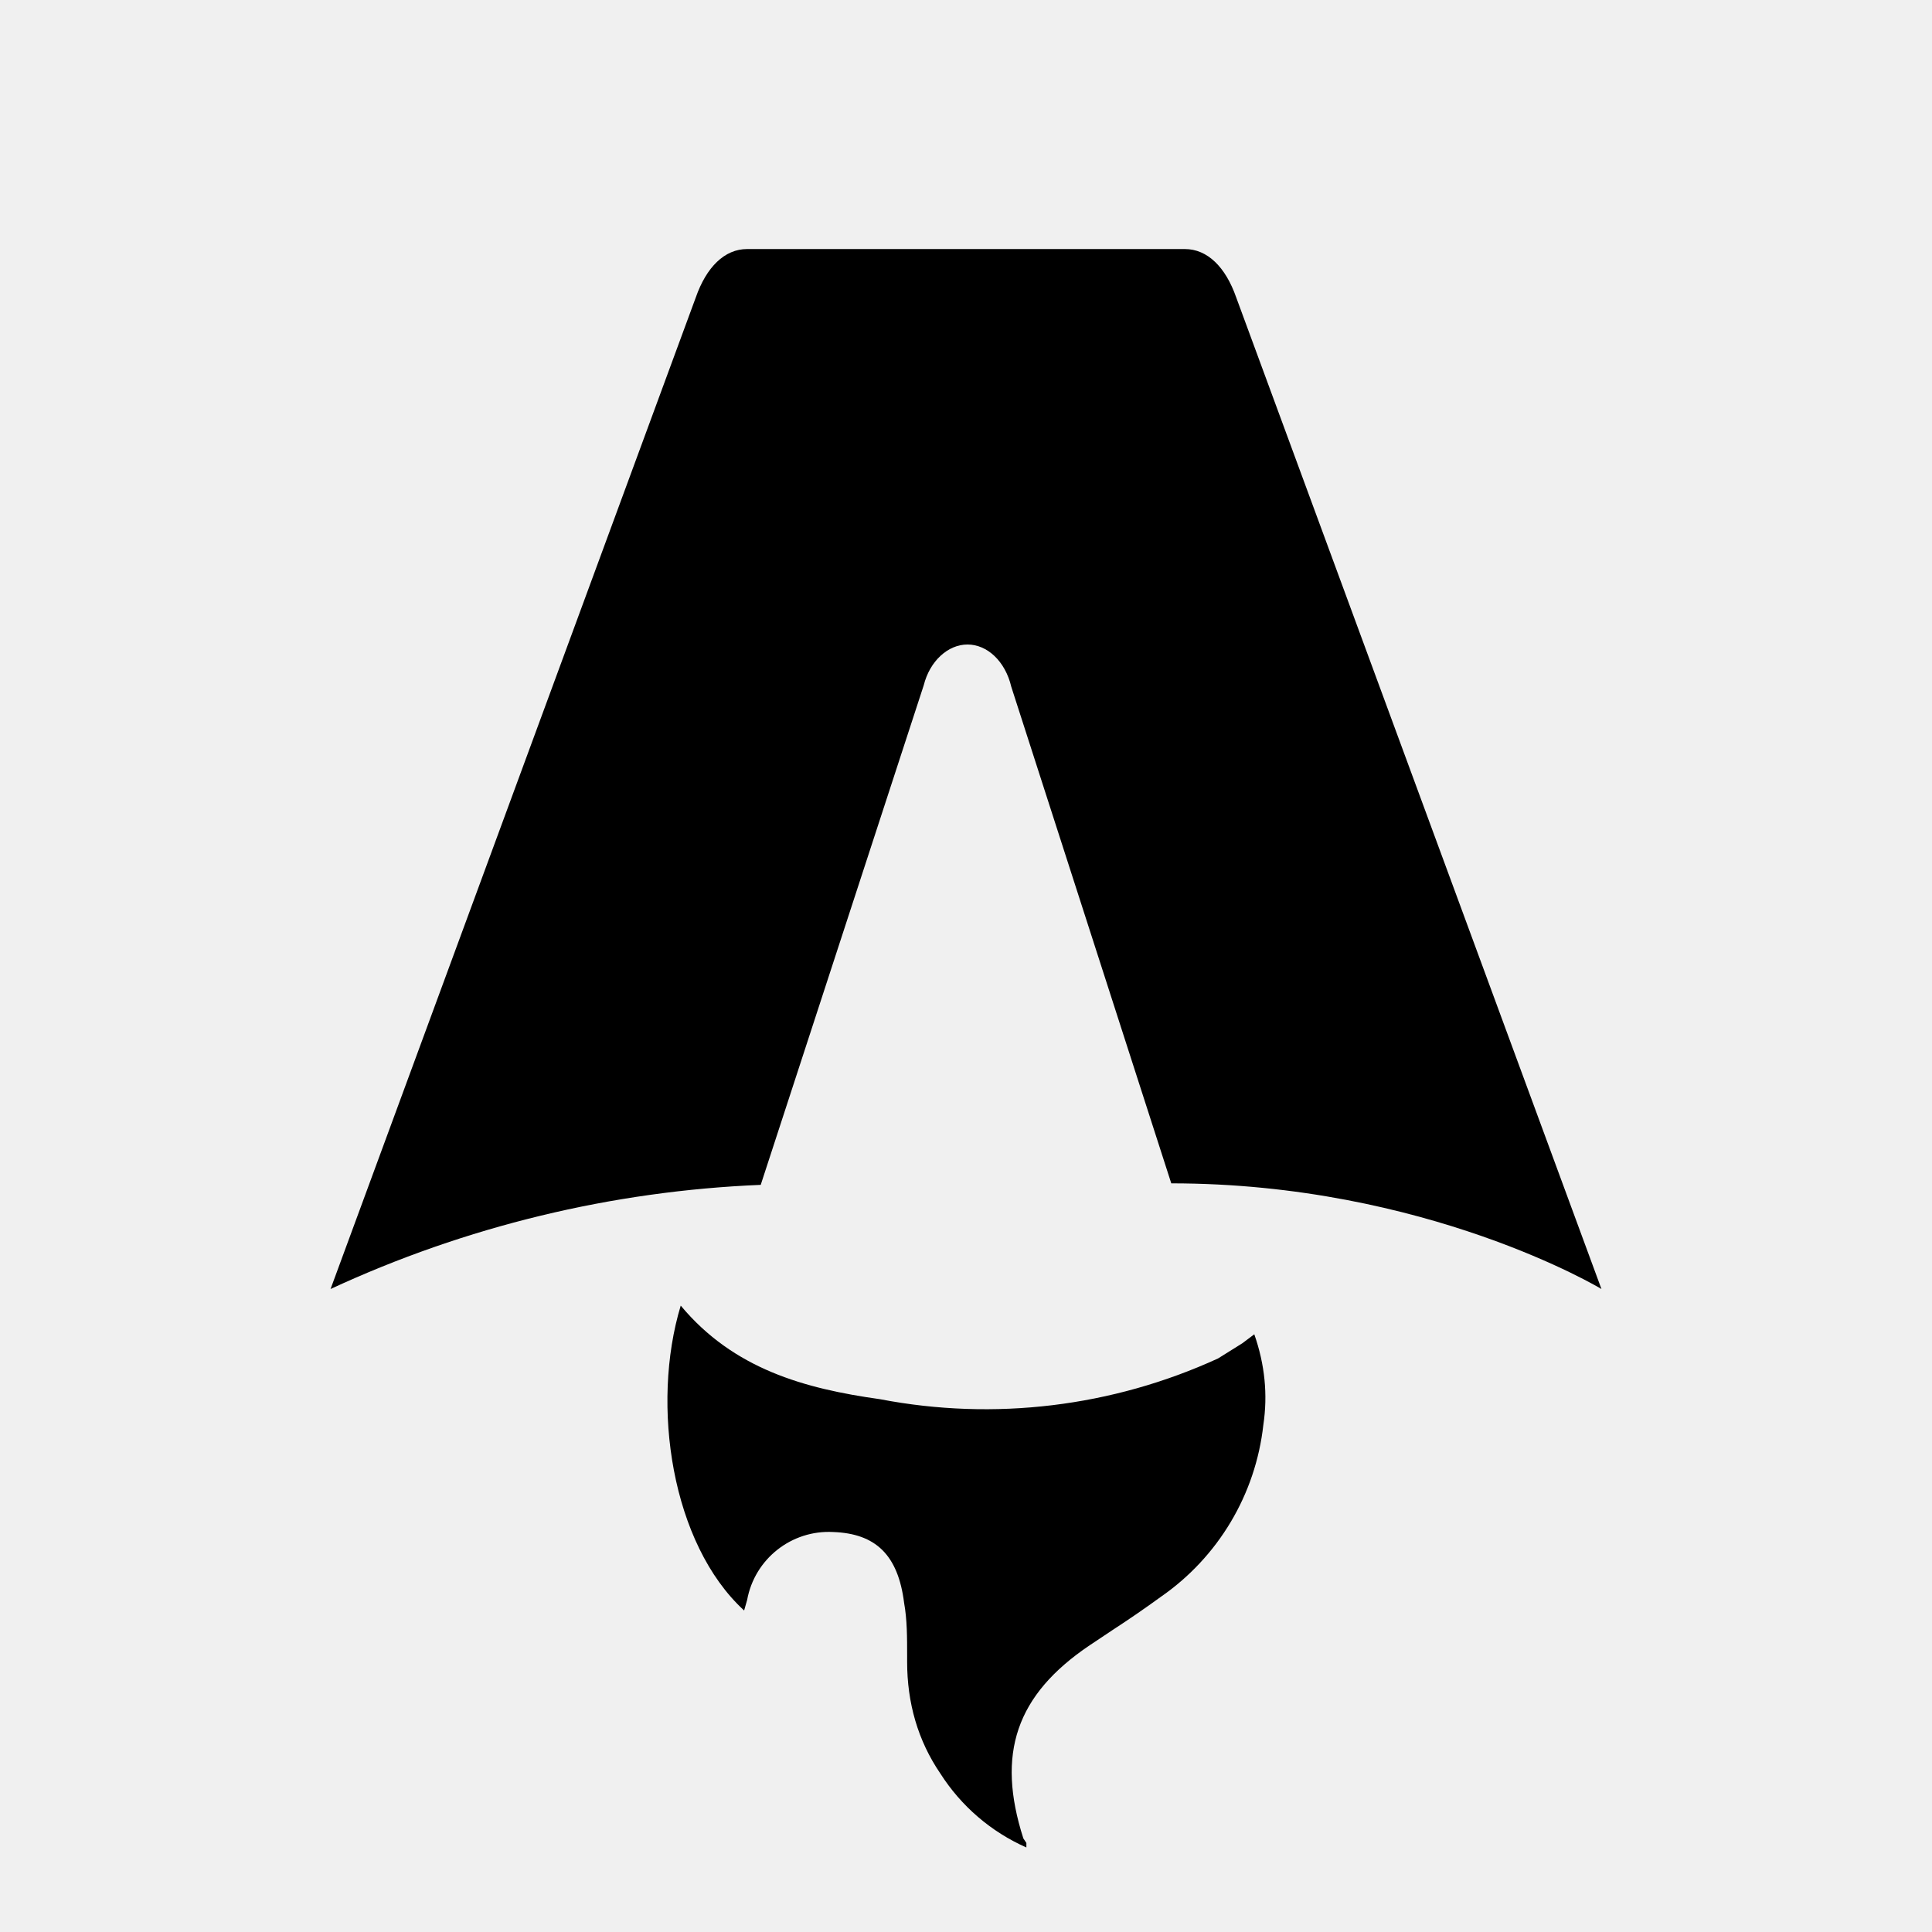
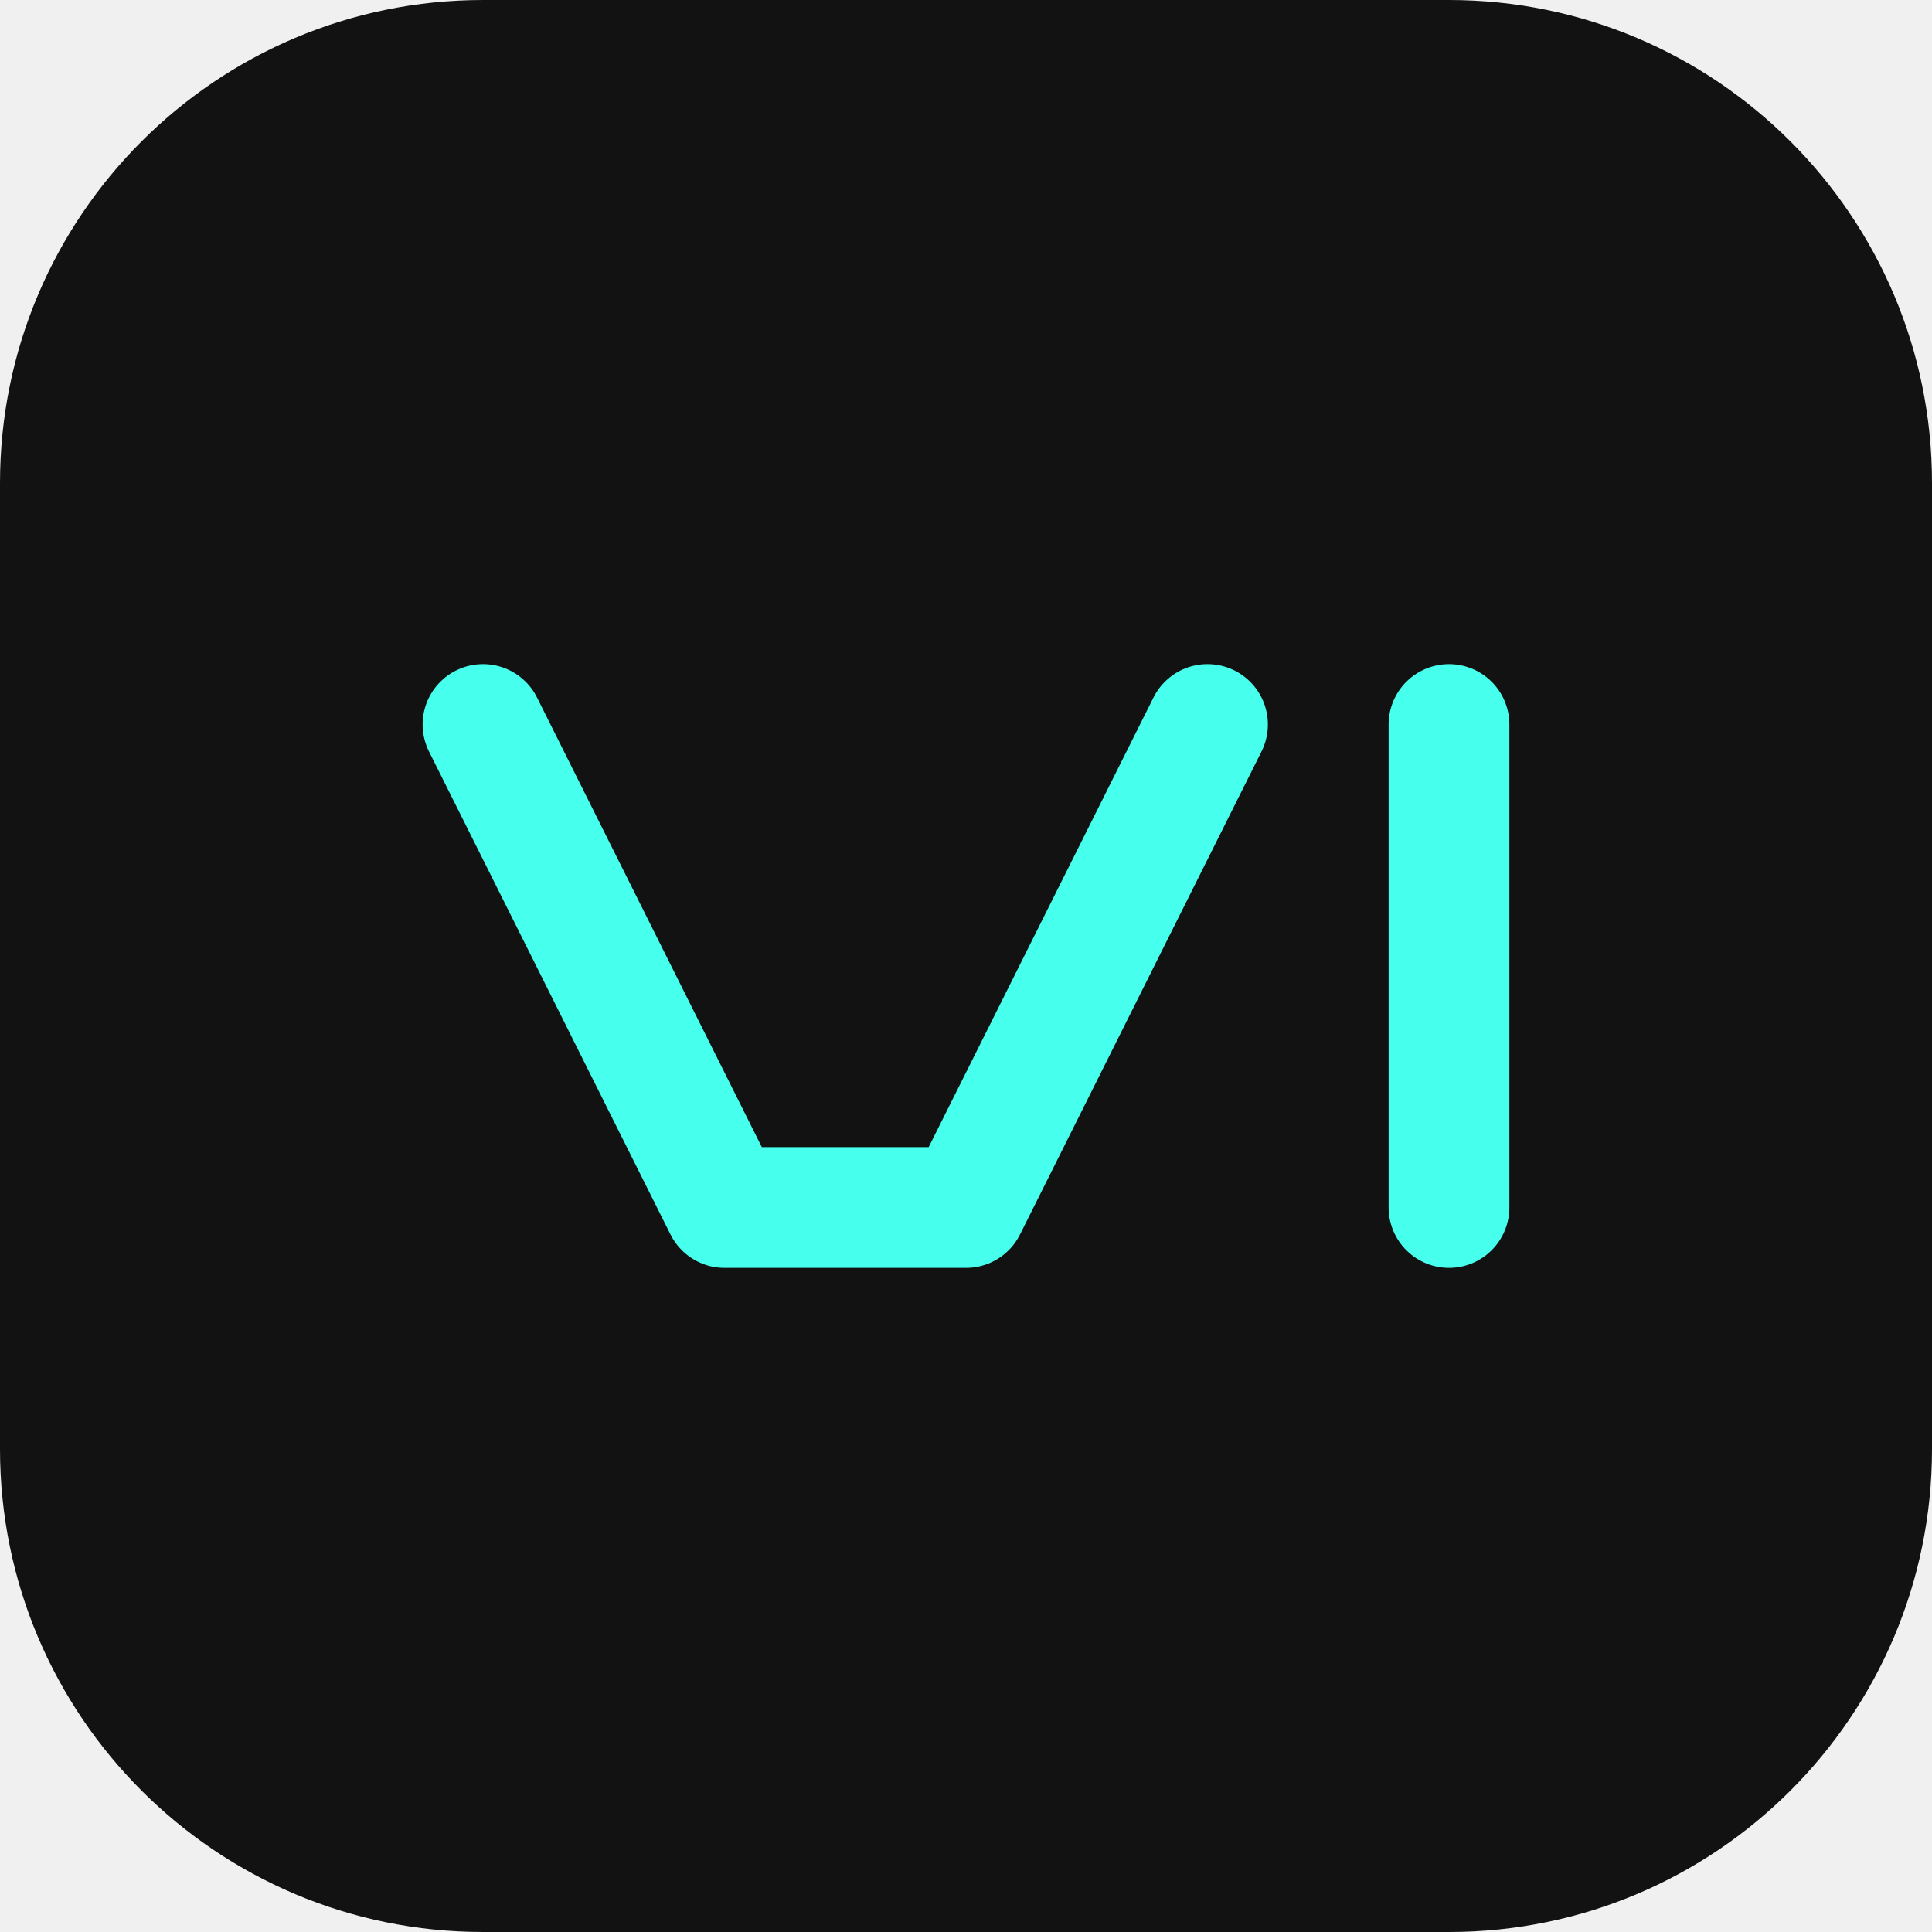
- <svg xmlns="http://www.w3.org/2000/svg" fill="none" viewBox="0 0 128 128">
-   <path d="M50.4 78.5a75.1 75.1 0 0 0-28.5 6.9l24.2-65.7c.7-2 1.9-3.2 3.4-3.2h29c1.5 0 2.7 1.2 3.4 3.2l24.2 65.7s-11.6-7-28.5-7L67 45.5c-.4-1.7-1.6-2.8-2.9-2.8-1.3 0-2.5 1.1-2.9 2.7L50.4 78.5Zm-1.1 28.2Zm-4.2-20.2c-2 6.6-.6 15.8 4.2 20.2a17.5 17.5 0 0 1 .2-.7 5.5 5.5 0 0 1 5.7-4.5c2.8.1 4.3 1.5 4.7 4.7.2 1.1.2 2.3.2 3.5v.4c0 2.7.7 5.2 2.2 7.4a13 13 0 0 0 5.7 4.9v-.3l-.2-.3c-1.8-5.6-.5-9.5 4.4-12.8l1.5-1a73 73 0 0 0 3.2-2.2 16 16 0 0 0 6.8-11.4c.3-2 .1-4-.6-6l-.8.6-1.6 1a37 37 0 0 1-22.4 2.7c-5-.7-9.7-2-13.2-6.2Z" />
-   <style>
-         path { fill: #000; }
-         @media (prefers-color-scheme: dark) {
-             path { fill: #FFF; }
-         }
-     </style>
+ <svg xmlns="http://www.w3.org/2000/svg" width="32" height="32" viewBox="0 0 32 32" fill="none">
+   <rect width="32" height="32" rx="8" fill="#121212" />
+   <path d="M8 12L12 20H16L20 12" stroke="#46FFEC" stroke-width="2" stroke-linecap="round" stroke-linejoin="round" />
+   <path d="M24 12V20" stroke="#46FFEC" stroke-width="2" stroke-linecap="round" stroke-linejoin="round" />
</svg>
